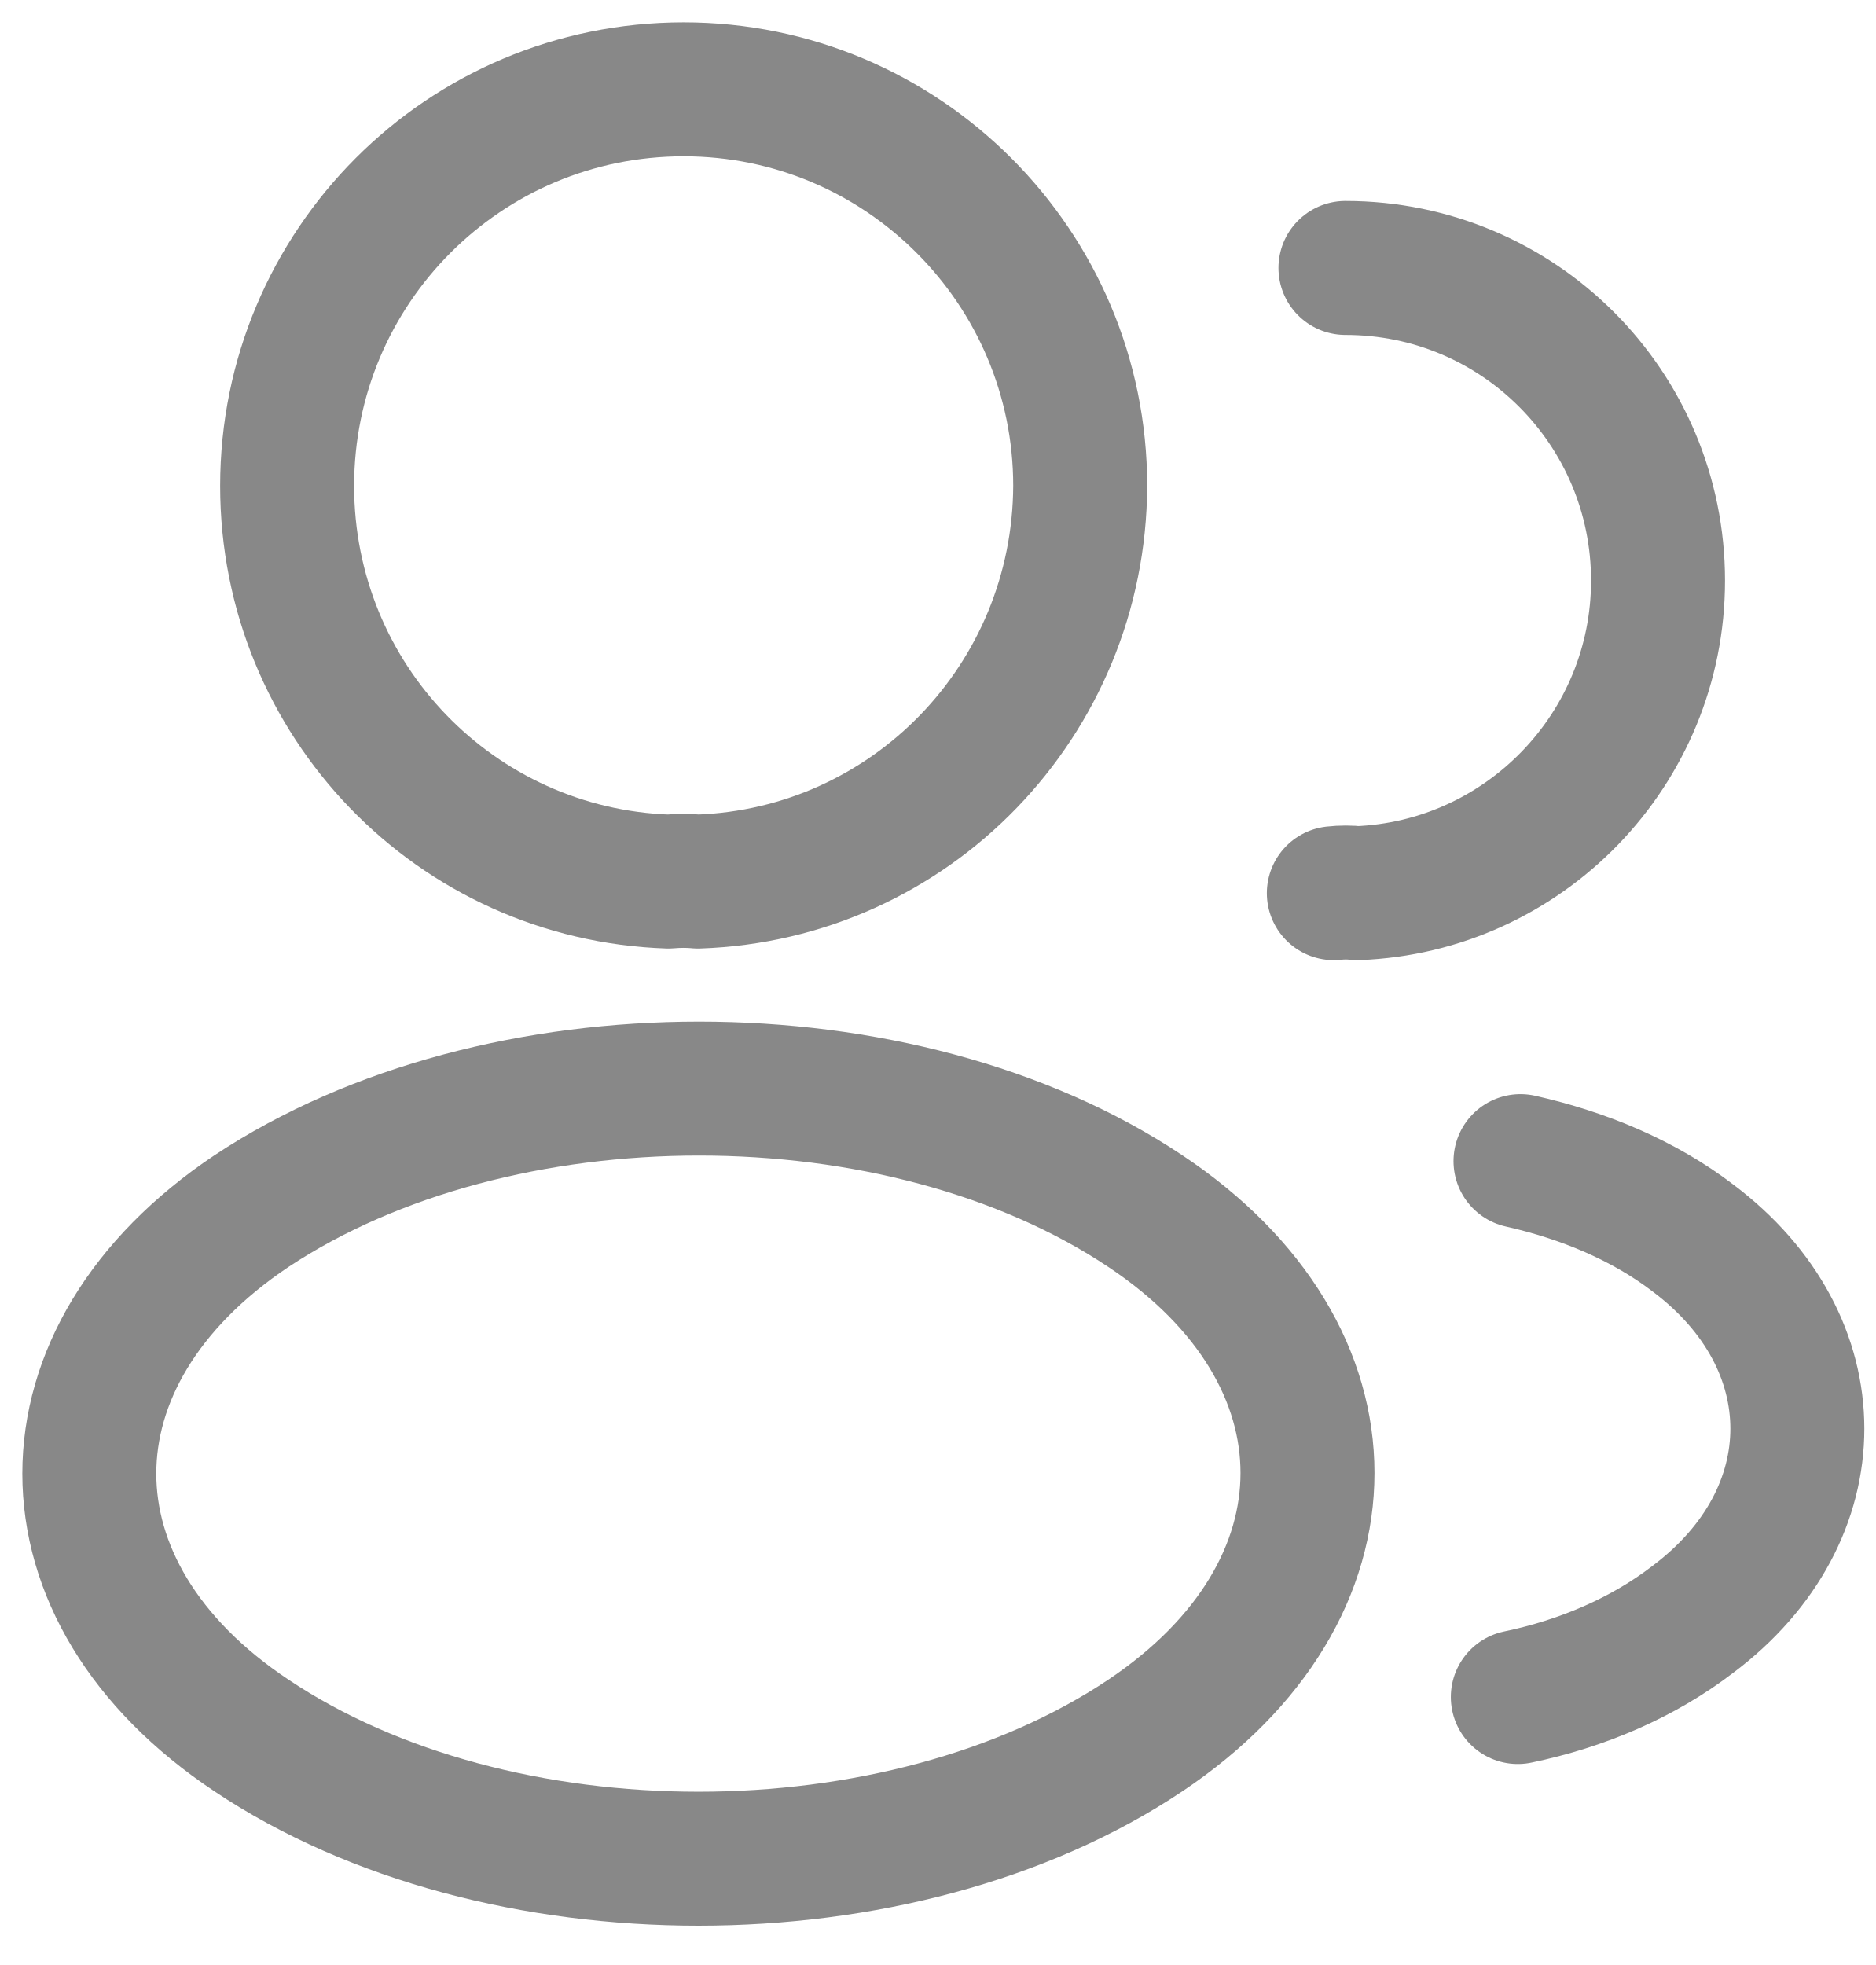
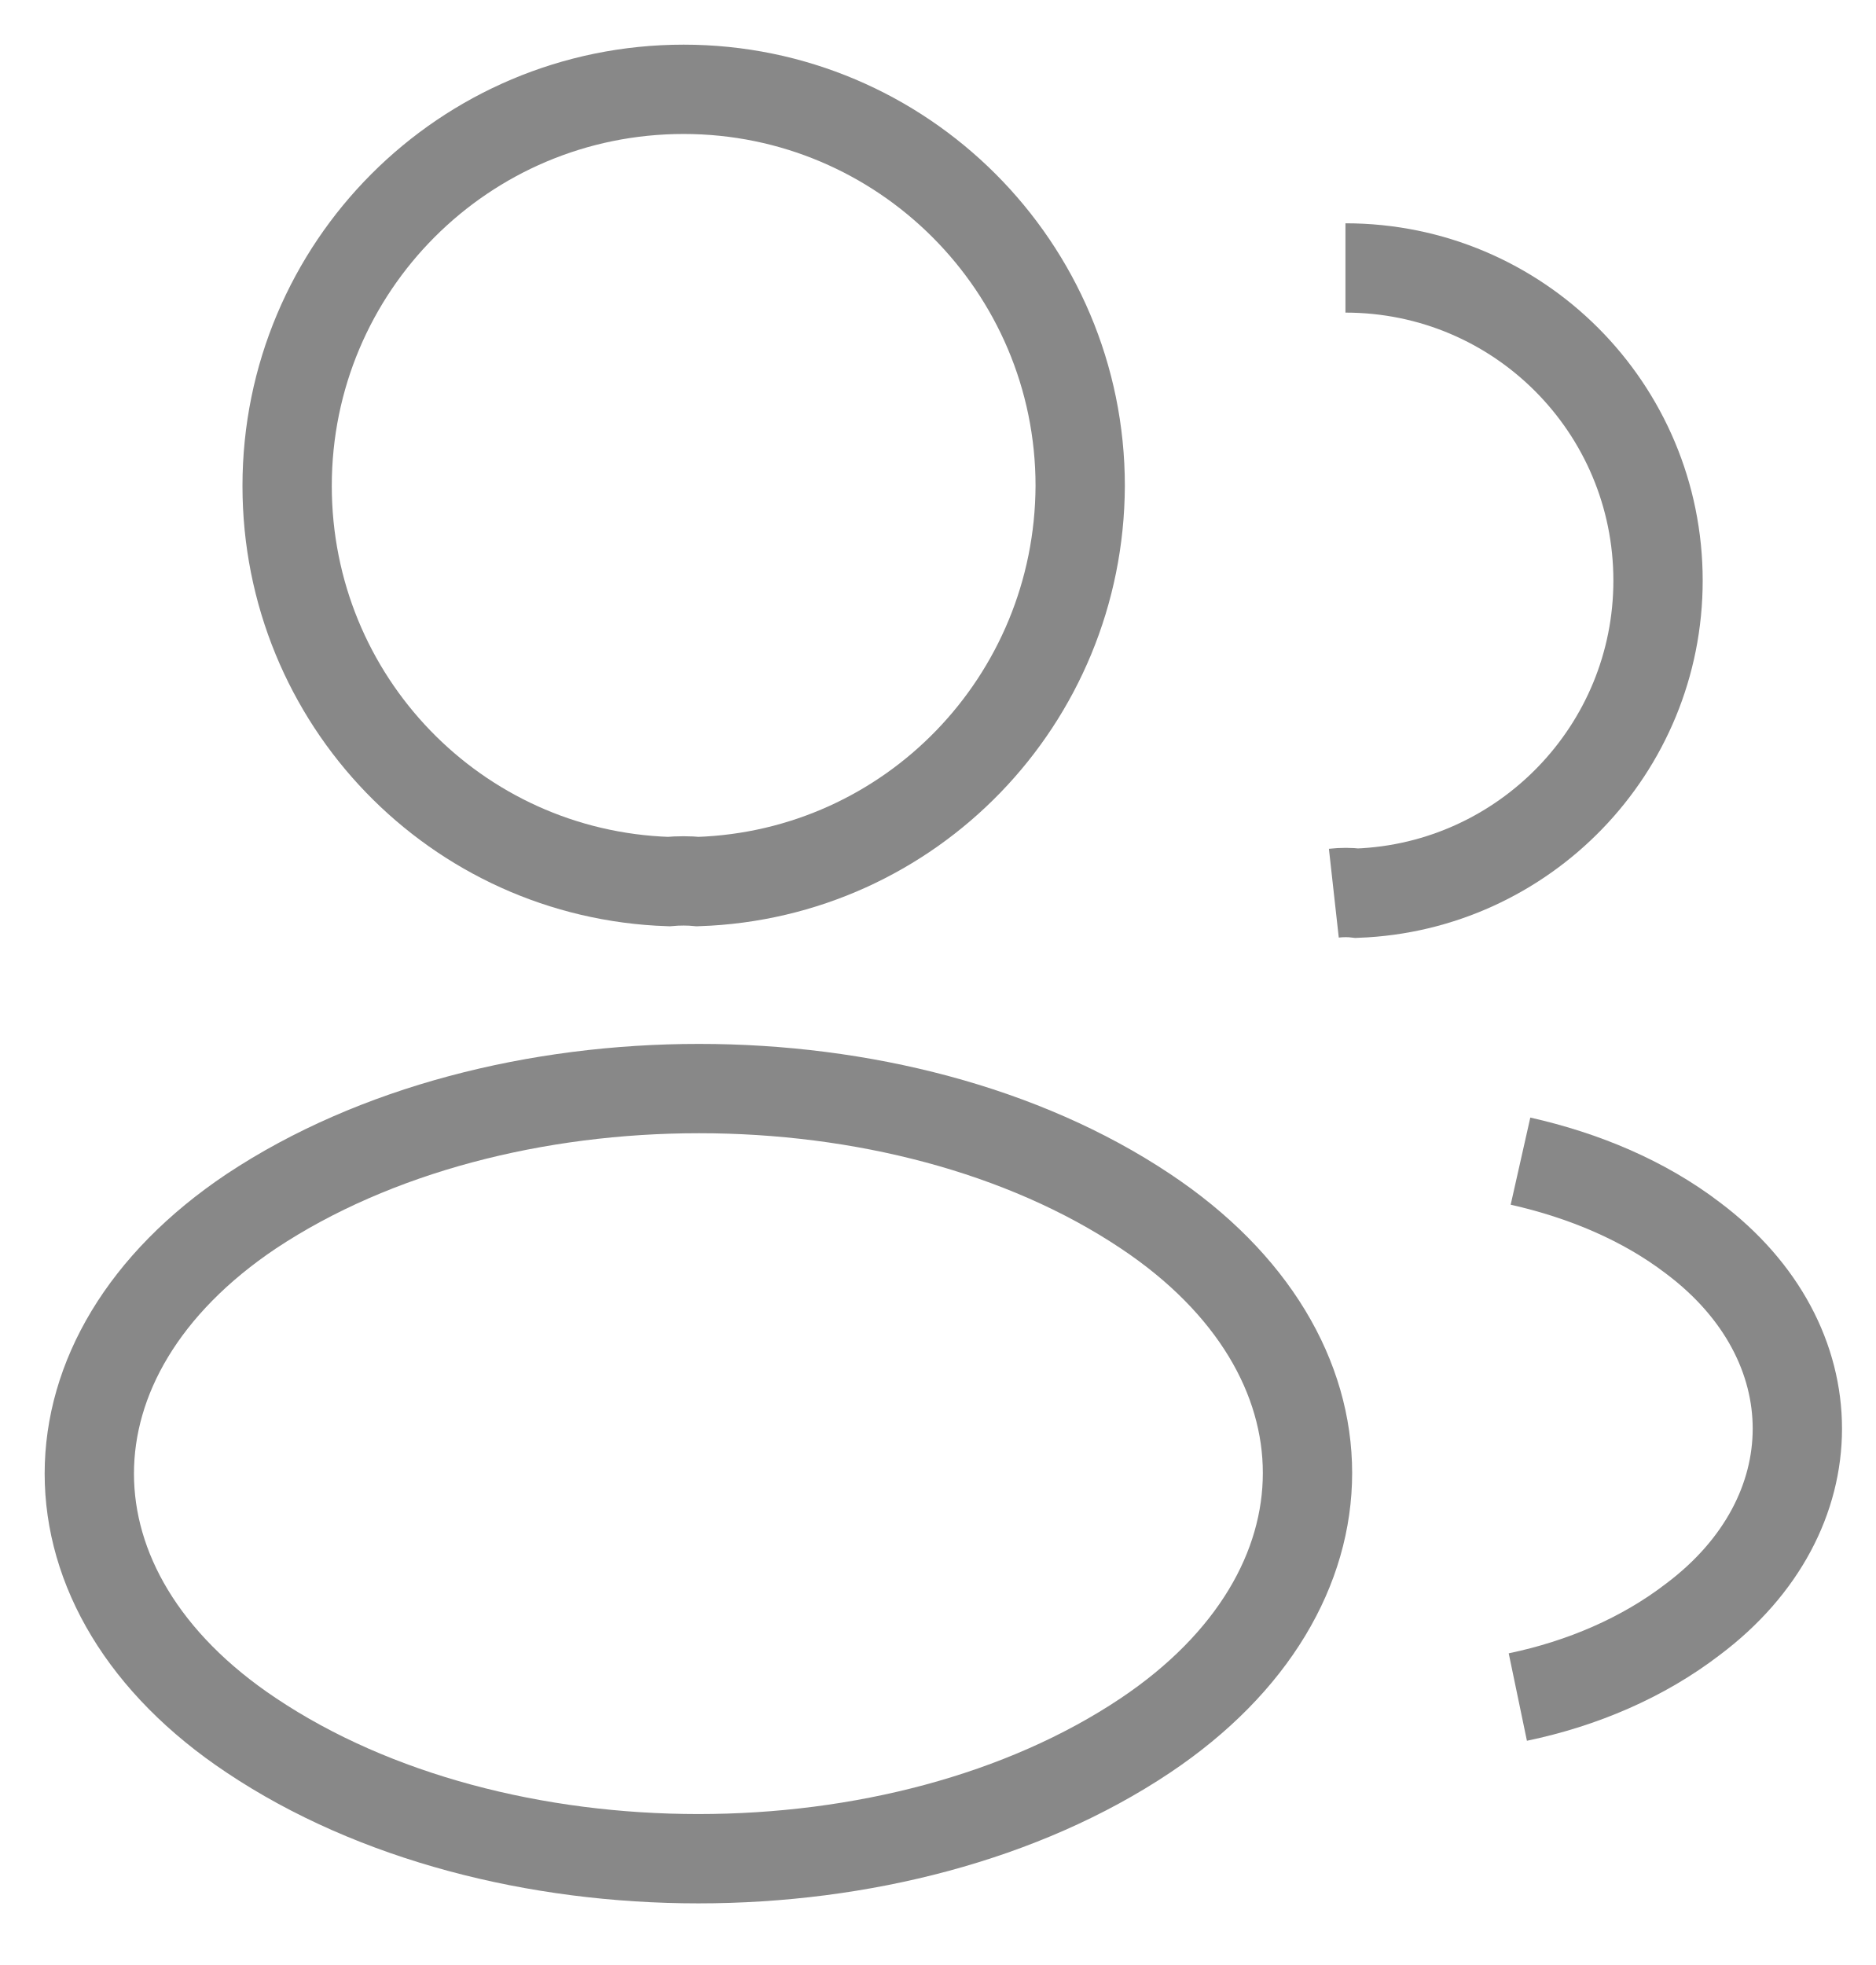
<svg xmlns="http://www.w3.org/2000/svg" width="21" height="22" viewBox="0 0 21 22" fill="none">
-   <path d="M7.815 9.87C7.715 9.86 7.595 9.86 7.485 9.87C5.105 9.79 3.215 7.84 3.215 5.44C3.215 2.99 5.195 1 7.655 1C10.105 1 12.095 2.99 12.095 5.44C12.085 7.84 10.195 9.79 7.815 9.87Z" stroke="#888888" stroke-width="1.5" stroke-linecap="round" stroke-linejoin="round" />
-   <path d="M15.065 3C17.005 3 18.565 4.57 18.565 6.5C18.565 8.39 17.065 9.93 15.195 10C15.115 9.99 15.025 9.99 14.935 10" stroke="#888888" stroke-width="1.5" stroke-linecap="round" stroke-linejoin="round" />
-   <path d="M2.815 13.56C0.395 15.18 0.395 17.82 2.815 19.43C5.565 21.27 10.075 21.27 12.825 19.43C15.245 17.81 15.245 15.17 12.825 13.56C10.085 11.73 5.575 11.73 2.815 13.56Z" stroke="#888888" stroke-width="1.5" stroke-linecap="round" stroke-linejoin="round" />
-   <path d="M16.995 19C17.715 18.85 18.395 18.56 18.955 18.13C20.515 16.96 20.515 15.03 18.955 13.86C18.405 13.44 17.735 13.16 17.025 13" stroke="#888888" stroke-width="1.5" stroke-linecap="round" stroke-linejoin="round" />
+   <path d="M7.815 9.87C7.715 9.86 7.595 9.86 7.485 9.87C5.105 9.79 3.215 7.84 3.215 5.44C3.215 2.99 5.195 1 7.655 1C10.105 1 12.095 2.99 12.095 5.44C12.085 7.84 10.195 9.79 7.815 9.87Z" stroke="#888888" strokeWidth="1.5" strokeLinecap="round" strokeLinejoin="round" />
+   <path d="M15.065 3C17.005 3 18.565 4.57 18.565 6.5C18.565 8.39 17.065 9.93 15.195 10C15.115 9.99 15.025 9.99 14.935 10" stroke="#888888" strokeWidth="1.5" strokeLinecap="round" strokeLinejoin="round" />
+   <path d="M2.815 13.56C0.395 15.18 0.395 17.82 2.815 19.43C5.565 21.27 10.075 21.27 12.825 19.43C15.245 17.81 15.245 15.17 12.825 13.56C10.085 11.73 5.575 11.73 2.815 13.56Z" stroke="#888888" strokeWidth="1.5" strokeLinecap="round" strokeLinejoin="round" />
+   <path d="M16.995 19C17.715 18.85 18.395 18.56 18.955 18.13C20.515 16.96 20.515 15.03 18.955 13.86C18.405 13.44 17.735 13.16 17.025 13" stroke="#888888" strokeWidth="1.5" strokeLinecap="round" strokeLinejoin="round" />
</svg>
